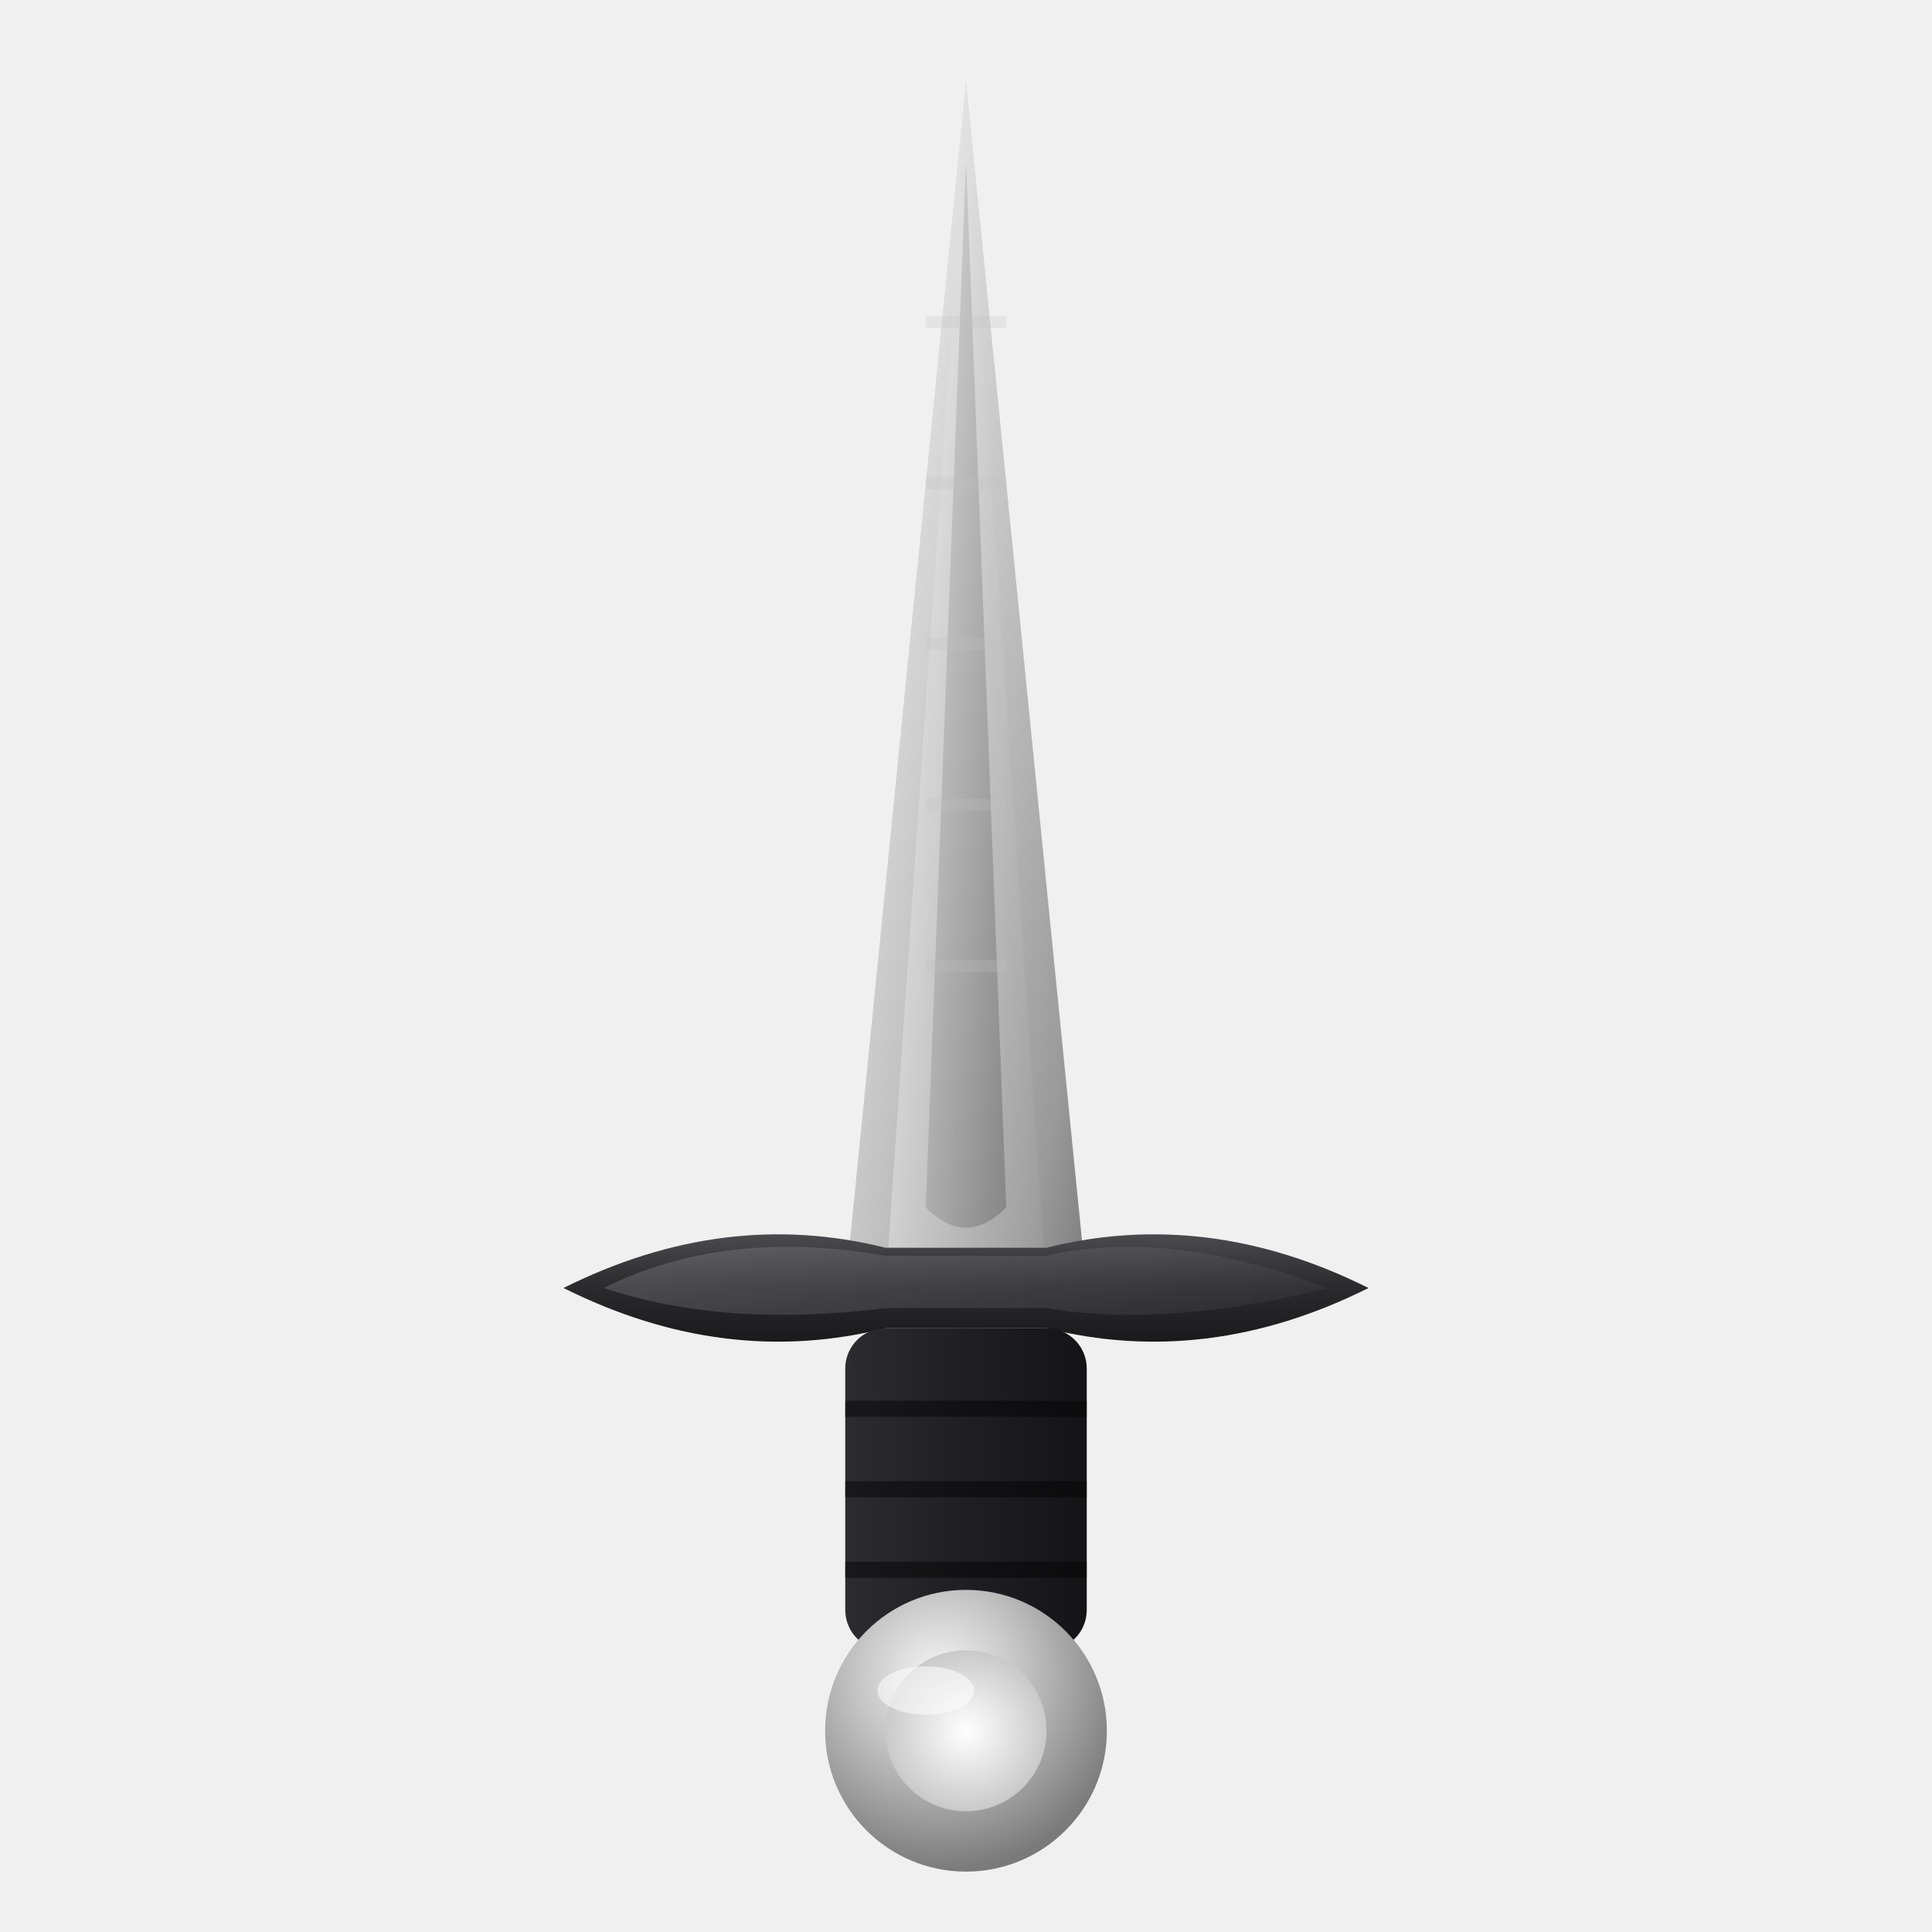
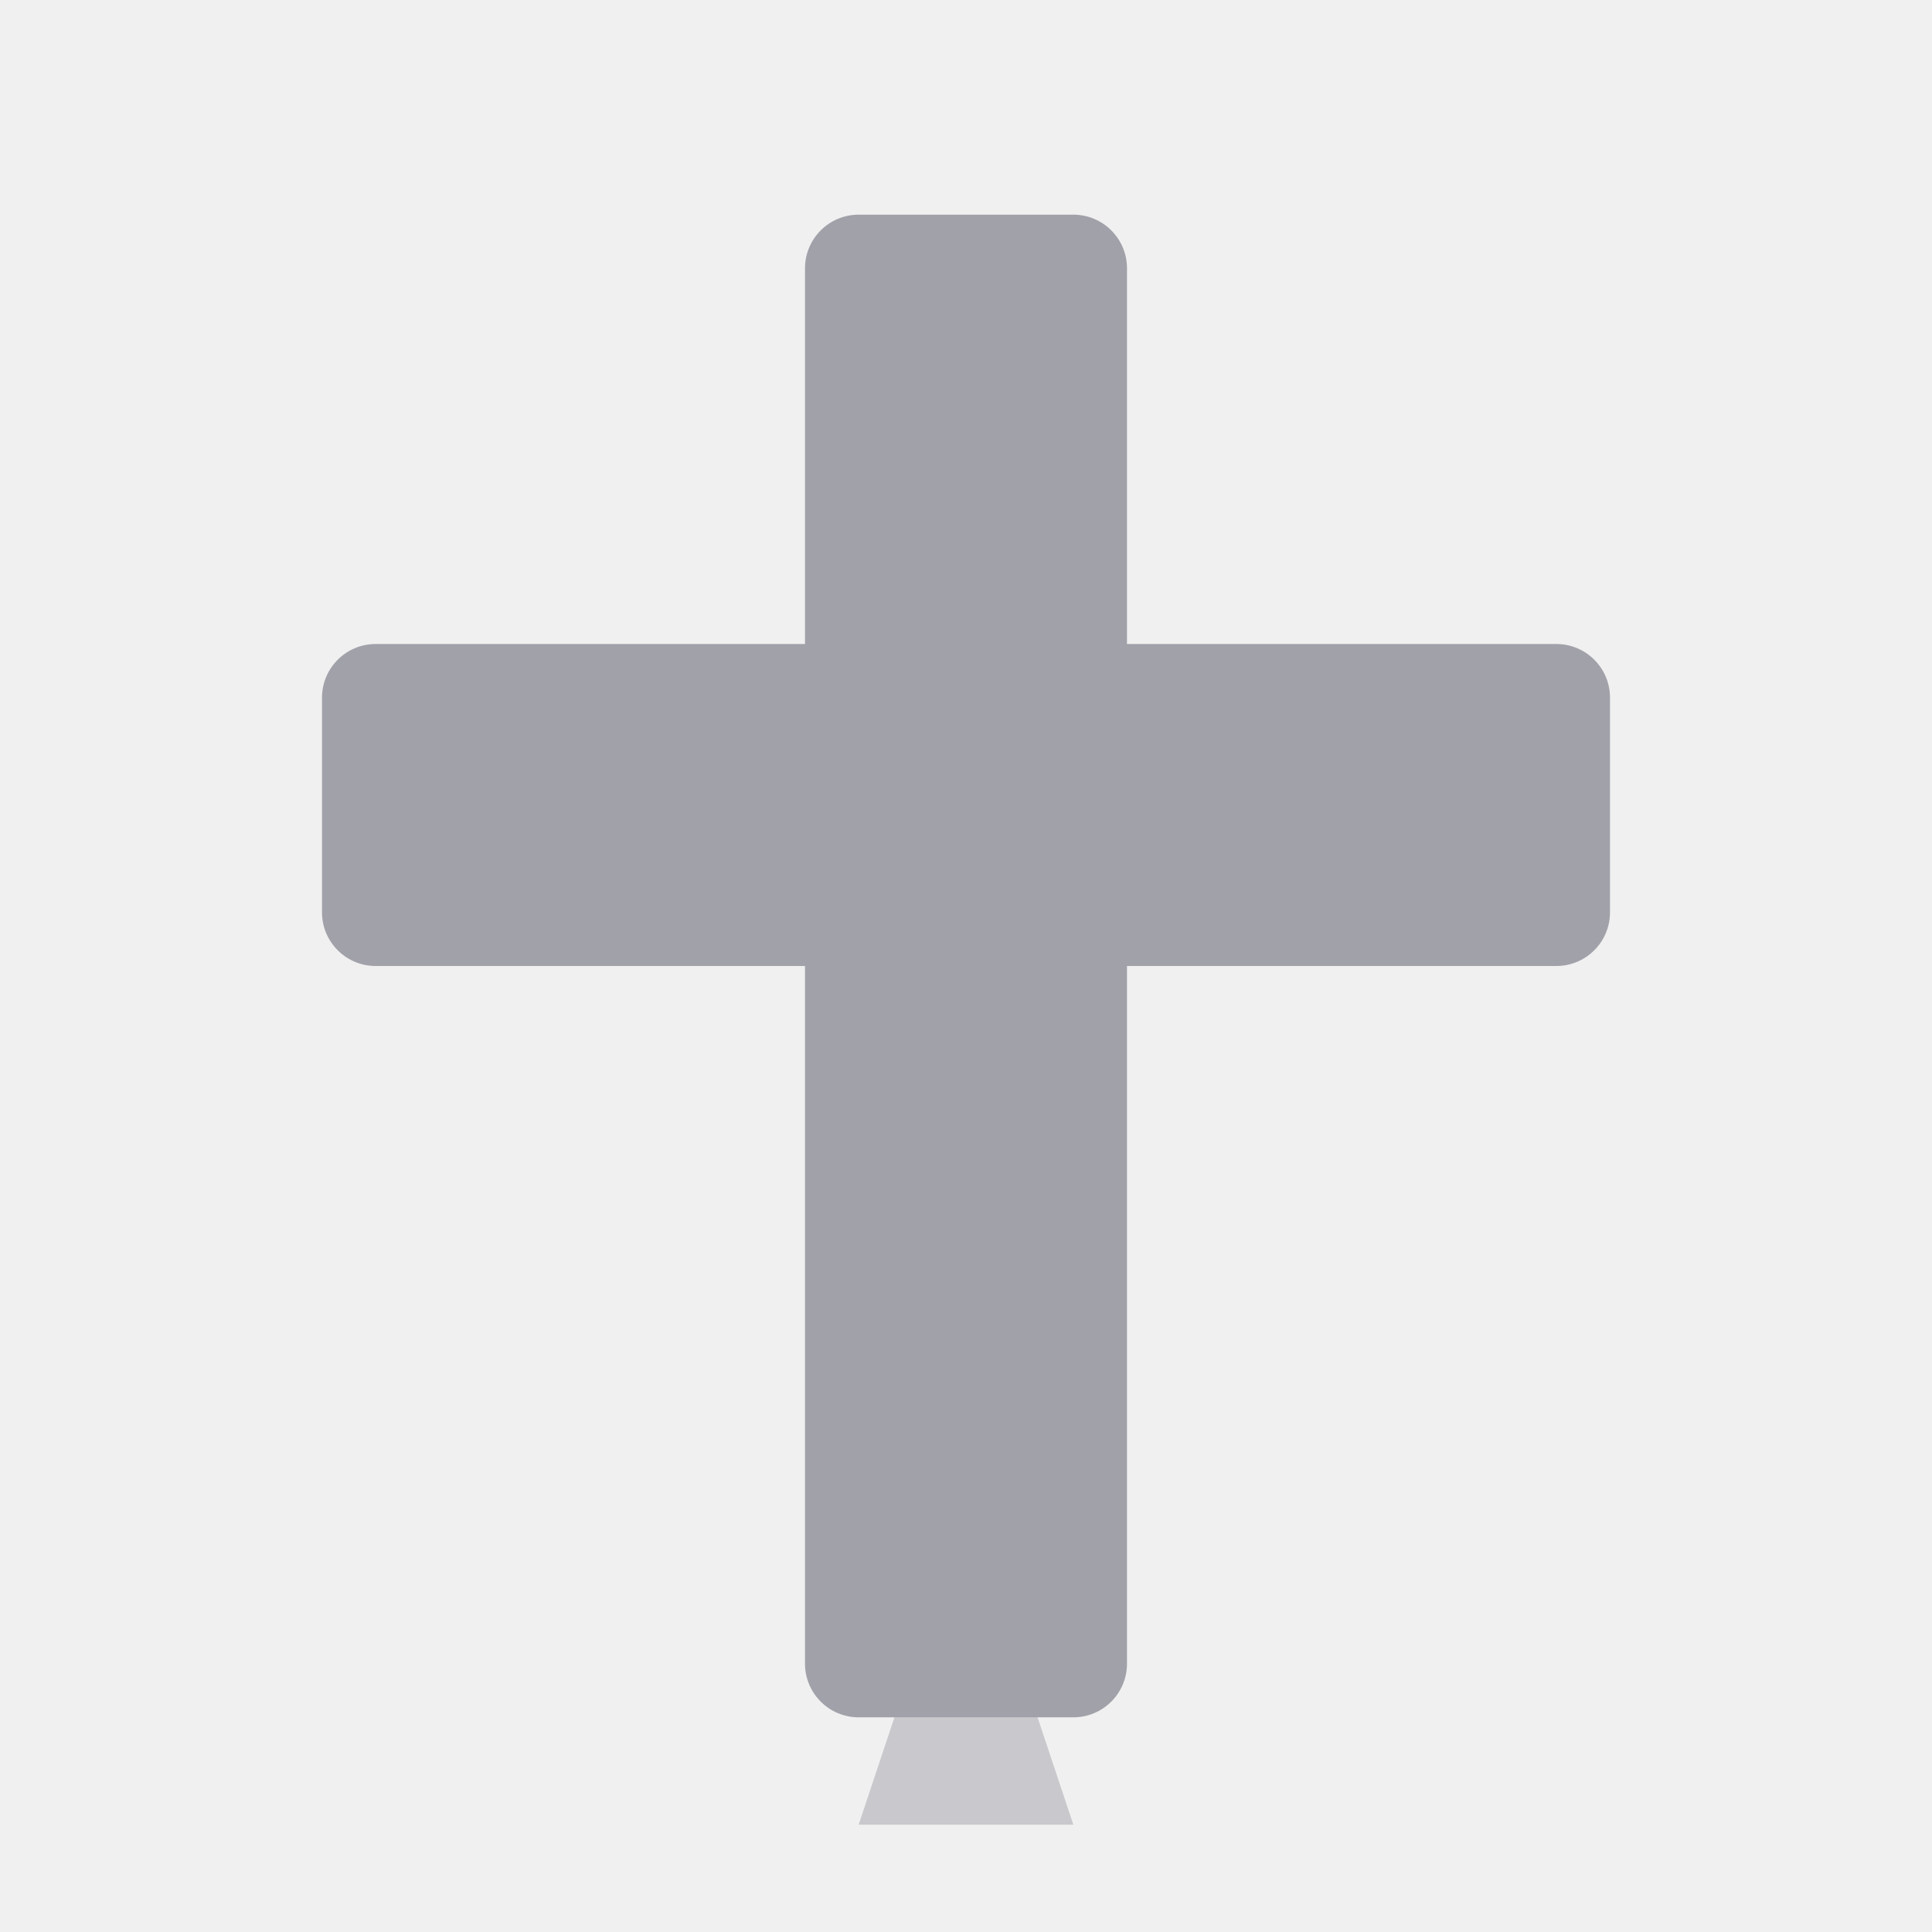
- <svg xmlns="http://www.w3.org/2000/svg" viewBox="0 0 48 48">
-   <defs>
-     <linearGradient id="bladeMain" x1="0%" y1="0%" x2="100%" y2="100%">
-       <stop offset="0%" stop-color="#ffffff" />
-       <stop offset="15%" stop-color="#f0f0f0" />
-       <stop offset="35%" stop-color="#d6d6d6" />
-       <stop offset="60%" stop-color="#b8b8b8" />
-       <stop offset="85%" stop-color="#9a9a9a" />
-       <stop offset="100%" stop-color="#7a7a7a" />
-     </linearGradient>
-     <linearGradient id="bladeEdge" x1="0%" y1="0%" x2="100%" y2="0%">
-       <stop offset="0%" stop-color="#ffffff" stop-opacity="0.9" />
-       <stop offset="100%" stop-color="#bfbfbf" stop-opacity="0.3" />
-     </linearGradient>
-     <linearGradient id="fullerGrad" x1="0%" y1="0%" x2="100%" y2="100%">
-       <stop offset="0%" stop-color="#cfcfcf" />
-       <stop offset="50%" stop-color="#9a9a9a" />
-       <stop offset="100%" stop-color="#6a6a6a" />
-     </linearGradient>
-     <linearGradient id="guardMetal" x1="0%" y1="0%" x2="0%" y2="100%">
-       <stop offset="0%" stop-color="#4a4a4f" />
-       <stop offset="50%" stop-color="#2a2a2d" />
-       <stop offset="100%" stop-color="#1a1a1d" />
-     </linearGradient>
-     <linearGradient id="guardHighlight" x1="0%" y1="0%" x2="100%" y2="0%">
-       <stop offset="0%" stop-color="#f5f5f5" stop-opacity="0.4" />
-       <stop offset="100%" stop-color="#ffffff" stop-opacity="0.1" />
-     </linearGradient>
-     <linearGradient id="gripWrap" x1="0%" y1="0%" x2="100%" y2="0%">
-       <stop offset="0%" stop-color="#2c2c30" />
-       <stop offset="50%" stop-color="#1f1f23" />
-       <stop offset="100%" stop-color="#141417" />
-     </linearGradient>
-     <radialGradient id="pommelOuter" cx="40%" cy="30%" r="70%">
-       <stop offset="0%" stop-color="#f5f5f5" />
-       <stop offset="40%" stop-color="#c7c7c7" />
-       <stop offset="100%" stop-color="#7a7a7a" />
-     </radialGradient>
-     <radialGradient id="pommelInner" cx="50%" cy="50%" r="60%">
-       <stop offset="0%" stop-color="#ffffff" />
-       <stop offset="100%" stop-color="#bfbfbf" />
-     </radialGradient>
-   </defs>
-   <path d="M24 2 L27 32 Q24 34 21 32 Z" fill="url(#bladeMain)" />
-   <path d="M24 3 L26 32 Q24 33 22 32 Z" fill="url(#bladeEdge)" opacity="0.35" />
-   <path d="M24 4 L25 30 Q24 31 23 30 Z" fill="url(#fullerGrad)" opacity="0.55" />
-   <line x1="23" y1="8" x2="25" y2="8" stroke="#bfbfbf" stroke-width="0.3" opacity="0.25" />
-   <line x1="23" y1="12" x2="25" y2="12" stroke="#bfbfbf" stroke-width="0.3" opacity="0.25" />
-   <line x1="23" y1="16" x2="25" y2="16" stroke="#bfbfbf" stroke-width="0.3" opacity="0.25" />
-   <line x1="23" y1="20" x2="25" y2="20" stroke="#bfbfbf" stroke-width="0.3" opacity="0.25" />
-   <line x1="23" y1="24" x2="25" y2="24" stroke="#bfbfbf" stroke-width="0.3" opacity="0.25" />
-   <path d="M14 32 Q18 30 22 31 H26 Q30 30 34 32 Q30 34 26 33 H22 Q18 34 14 32 Z" fill="url(#guardMetal)" />
-   <path d="M15 32 Q18 30.5 22 31.2 H26 Q29 30.5 33 32 Q29 33 26 32.5 H22 Q18 33 15 32 Z" fill="url(#guardHighlight)" opacity="0.4" />
-   <rect x="21" y="33" width="6" height="8" rx="1" fill="url(#gripWrap)" />
-   <line x1="21" y1="35" x2="27" y2="35" stroke="#000" stroke-width="0.4" stroke-opacity="0.45" />
-   <line x1="21" y1="37" x2="27" y2="37" stroke="#000" stroke-width="0.4" stroke-opacity="0.45" />
-   <line x1="21" y1="39" x2="27" y2="39" stroke="#000" stroke-width="0.4" stroke-opacity="0.45" />
-   <circle cx="24" cy="43" r="3.5" fill="url(#pommelOuter)" />
-   <circle cx="24" cy="43" r="2" fill="url(#pommelInner)" />
-   <ellipse cx="23" cy="42" rx="1.2" ry="0.6" fill="#ffffff" opacity="0.55" />
+ <svg xmlns="http://www.w3.org/2000/svg" viewBox="0 0 36 36" fill="none">
+   <rect x="15" y="4" width="6" height="28" rx="1" fill="#a1a1aa" />
+   <rect x="6" y="12" width="24" height="6" rx="1" fill="#a1a1aa" />
+   <path d="M18 28L16 34H20L18 28Z" fill="#a1a1aa" opacity="0.5" />
</svg>
